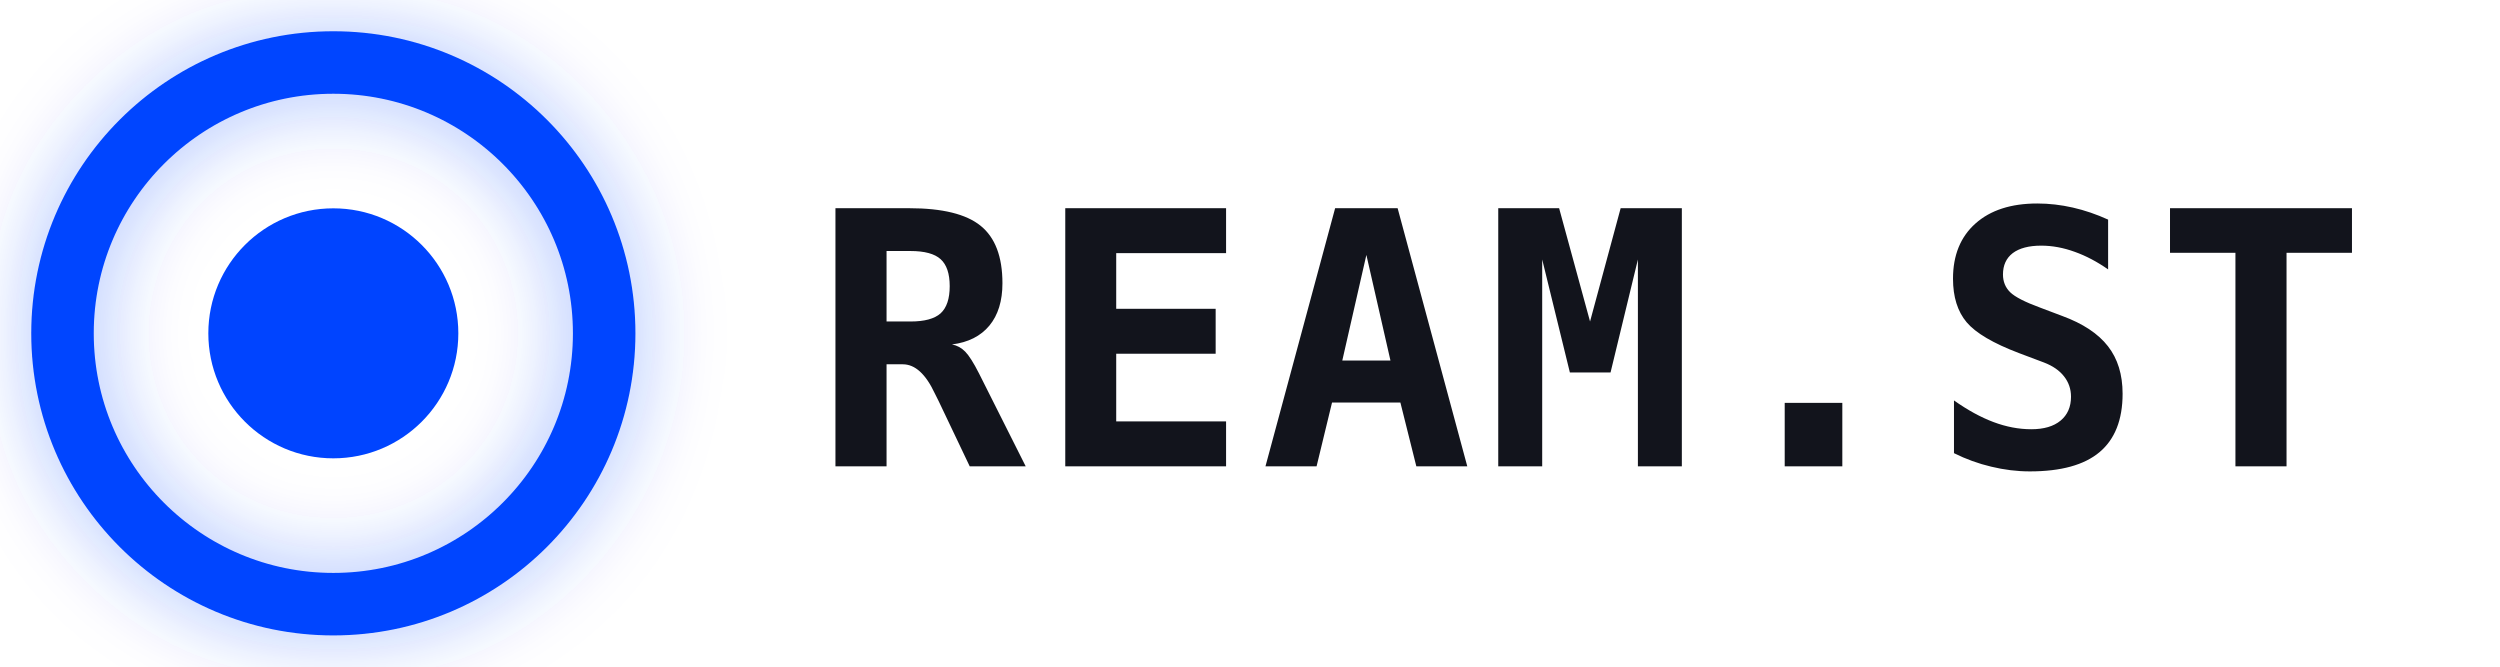
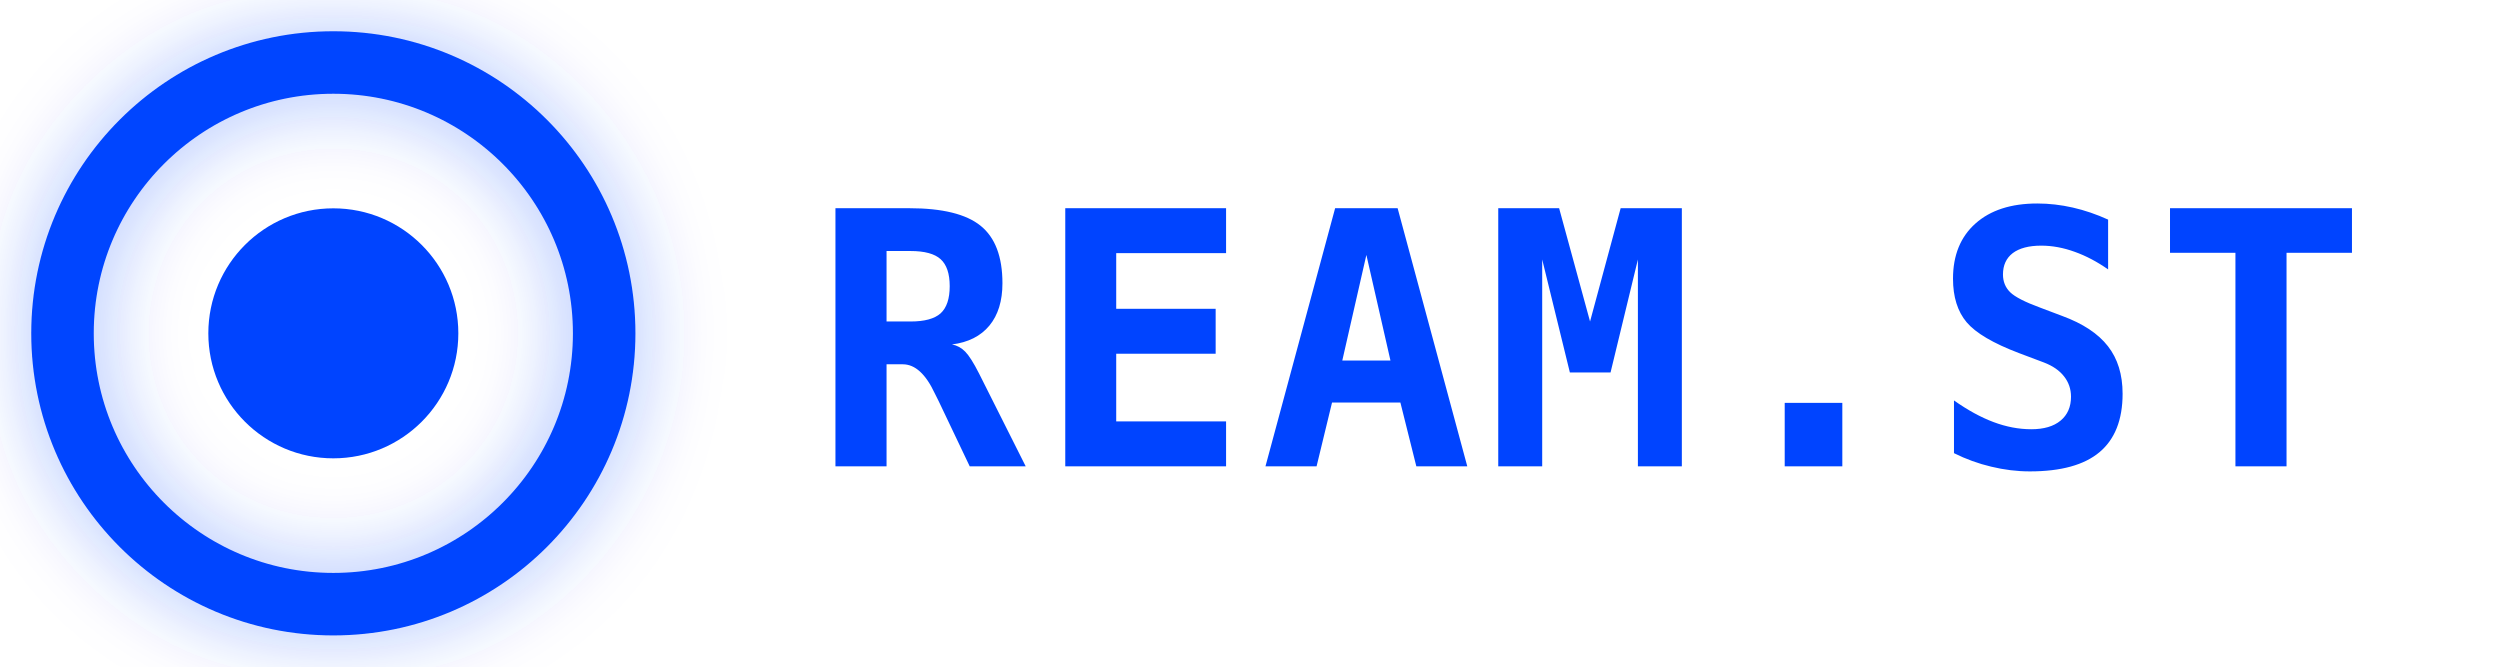
<svg xmlns="http://www.w3.org/2000/svg" viewBox="0 0 240 64" width="240" height="64" role="img" aria-labelledby="title desc">
  <style>
    .ream-wordmark {
-       fill: #12141c;
+       fill: #0044ff; /* the icon's blue */
      font-family: 'IBM Plex Mono', ui-monospace, SFMono-Regular, Menlo, monospace;
      font-size: 34px;
      font-weight: 700;
      letter-spacing: 1px;
    }
  </style>
  <defs>
    <filter id="glow" x="-50%" y="-50%" width="200%" height="200%">
      <feDropShadow dx="0" dy="0" stdDeviation="4" flood-color="#0044ff" flood-opacity="0.35" />
    </filter>
  </defs>
  <g filter="url(#glow)">
    <circle cx="32" cy="32" r="26" fill="none" stroke="#0044ff" stroke-width="6" stroke-linecap="round" />
  </g>
  <circle cx="32" cy="32" r="12" fill="#0044ff" />
  <text x="78" y="33" class="ream-wordmark" dominant-baseline="central">REAM.ST</text>
</svg>
